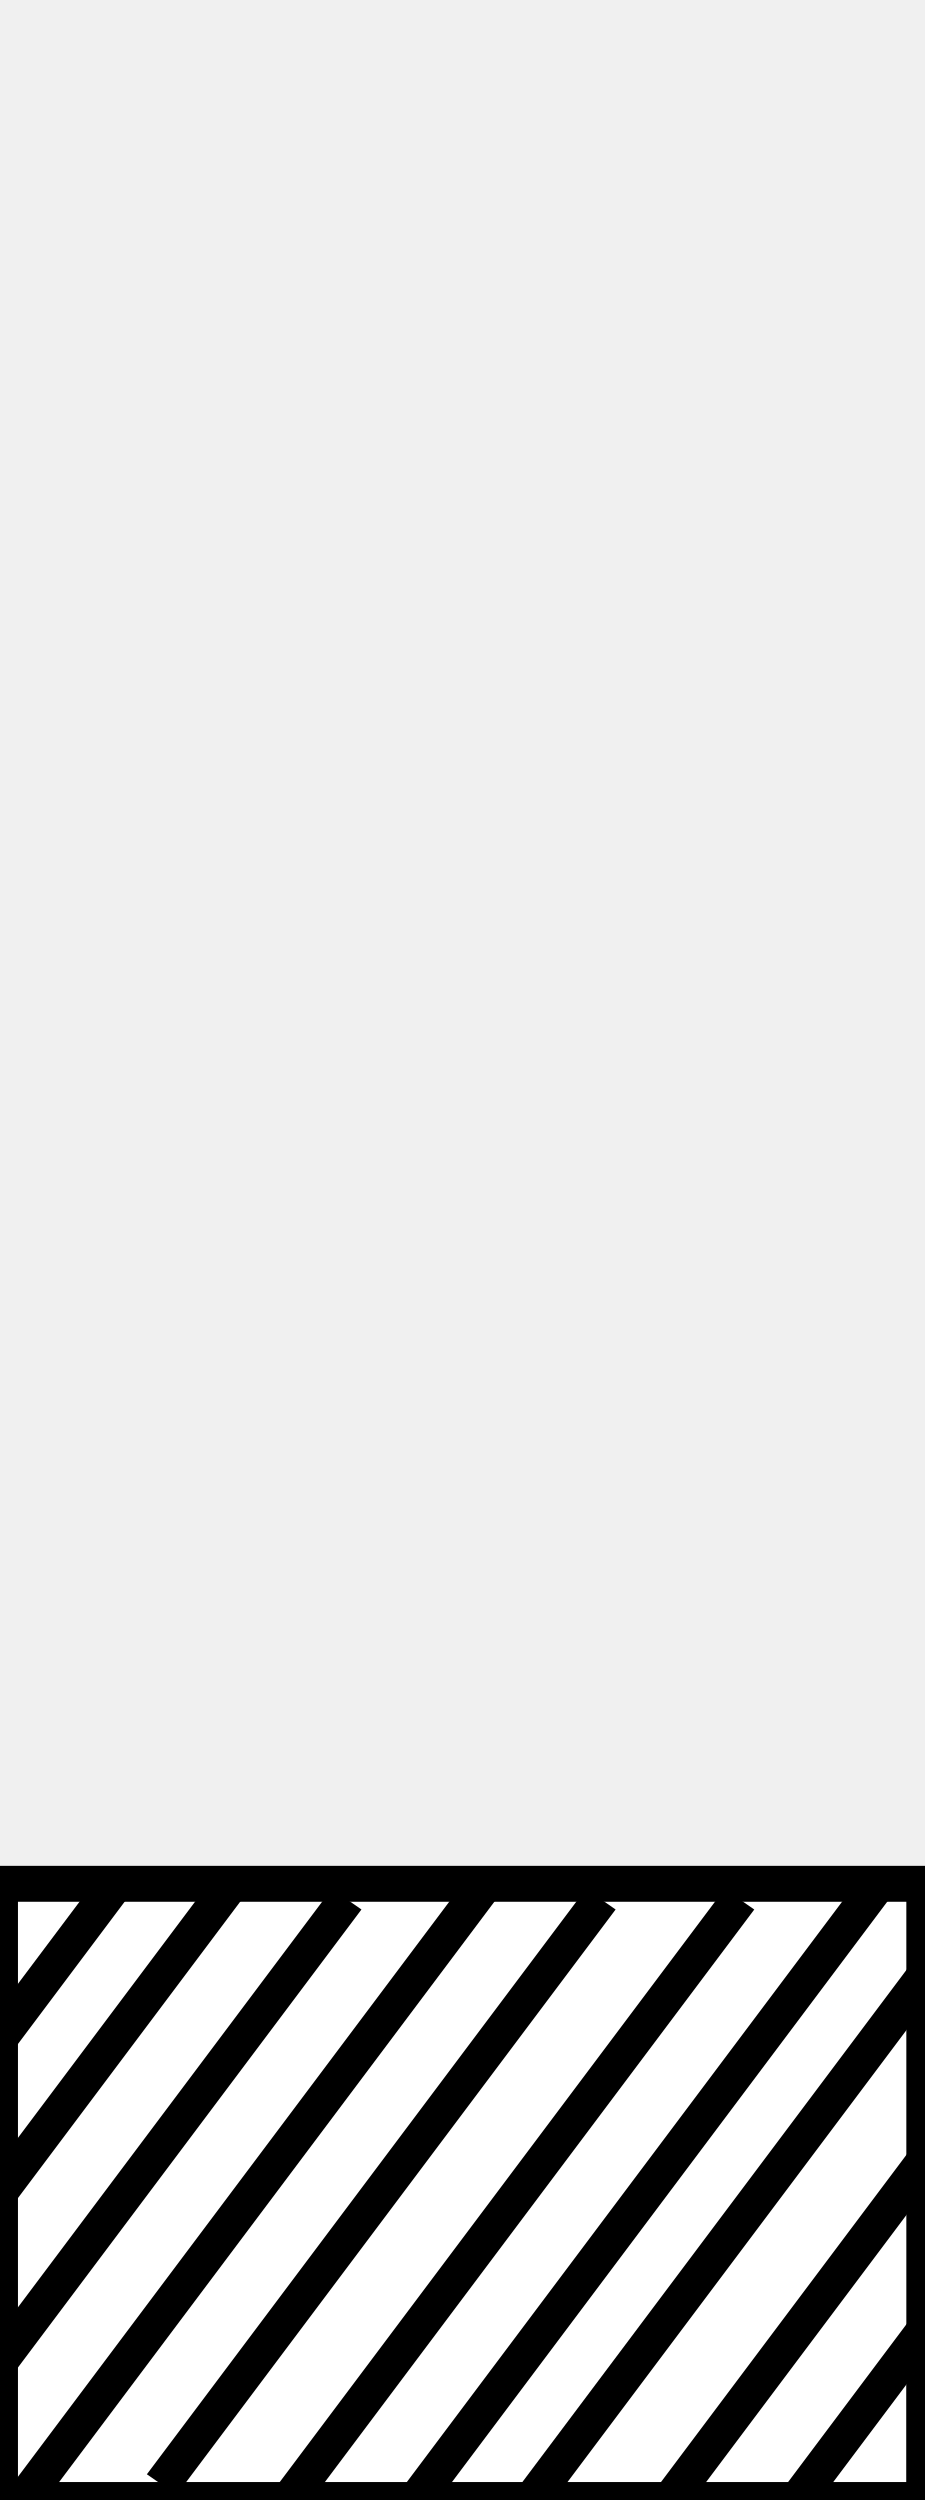
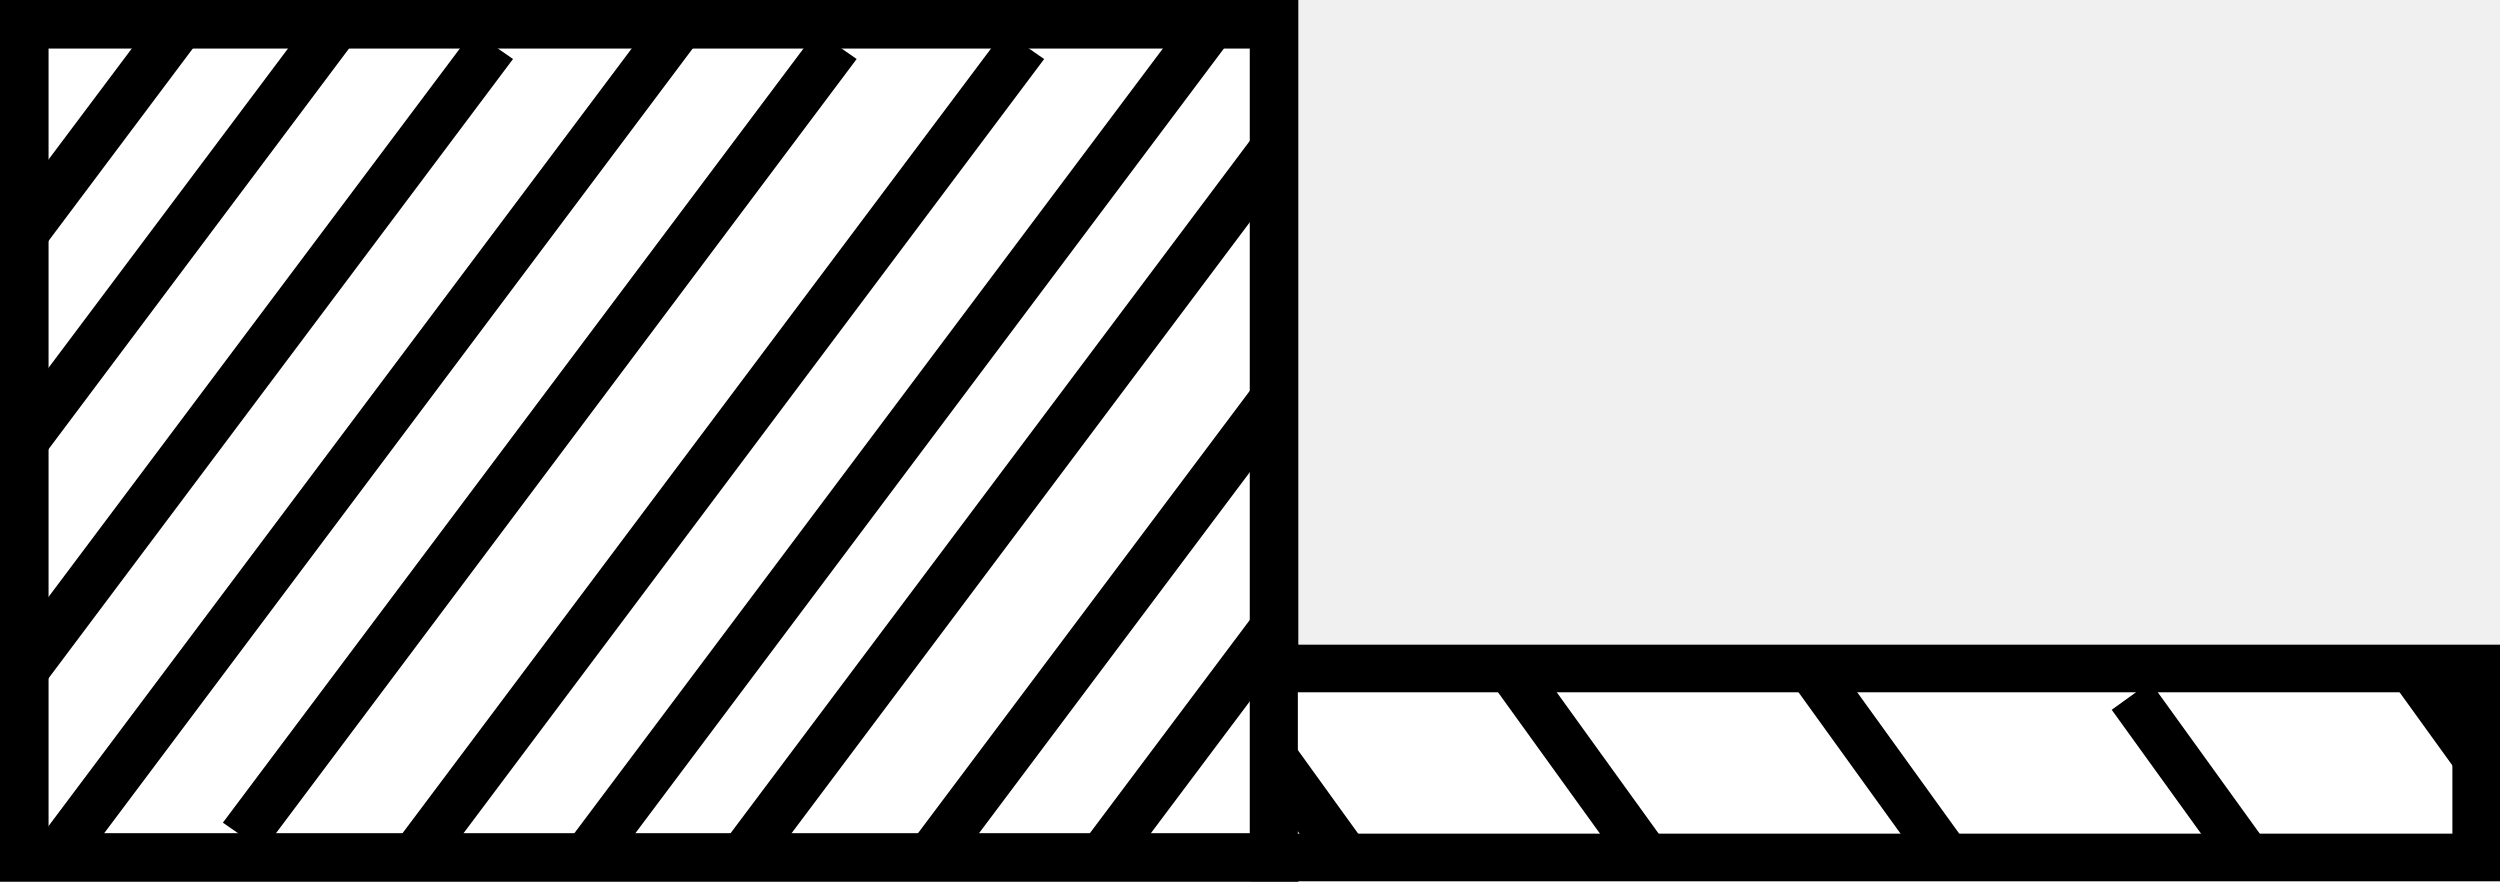
- <svg xmlns="http://www.w3.org/2000/svg" width="26.25" height="71" stroke="#000000" version="1.1" id="svg1123">
+ <svg xmlns="http://www.w3.org/2000/svg" width="52.51" height="18.52" stroke="#000000" version="1.1" id="svg1123">
  <defs id="defs1127" />
-   <path fill="#ffffff" d="M -1.1590547e-4,53.5 H 26.25 V 71 H -1.1590547e-4 Z" id="path1451" style="stroke-width:1.02" />
-   <g fill="none" id="g1457" transform="matrix(1.039608,0,0,1,-331.6352,-228.5)">
+   <path fill="#ffffff" d="M 0.51,0.51 H 26.76 V 18.01 H 0.51 Z" id="path1451" style="stroke-width:1.02" />
+   <g fill="none" id="g1457" transform="matrix(1.039608,0,0,1,-331.1253,-281.4902)">
    <path d="M 319,286.375 322.156,282" id="path1453" />
    <path d="M 319,290.75 325.312,282 M 319,295.562 l 9.469,-13.125 M 319.631,299.5 332.256,282 m -8.838,17.062 11.994,-16.625 M 326.891,299.5 339.2,282.438 M 330.363,299.5 342.988,282 m -9.469,17.5 10.731,-14.875 m -6.944,14.875 6.944,-9.625 m -3.472,9.625 3.472,-4.812" id="path1455" />
  </g>
-   <g id="g1547" transform="translate(2.759938,12.30504)">
+   <g id="g1547" transform="translate(3.269864,-40.68515)">
    <g stroke="#000000" id="g1449" transform="translate(-94.00994,-148.805)">
      <path fill="#ffffff" d="m 117.5,203.531 h 25.25 V 207.5 H 117.5 Z" id="path1445" />
      <path d="M 119.011,207.5 117.5,205.406 m 25.25,0 -1.353,-1.875 M 137.948,207.5 135.5,204.106 m -3.864,3.394 -2.886,-4 m -3.427,4 -2.863,-3.969" fill="none" id="path1447" />
    </g>
  </g>
</svg>
